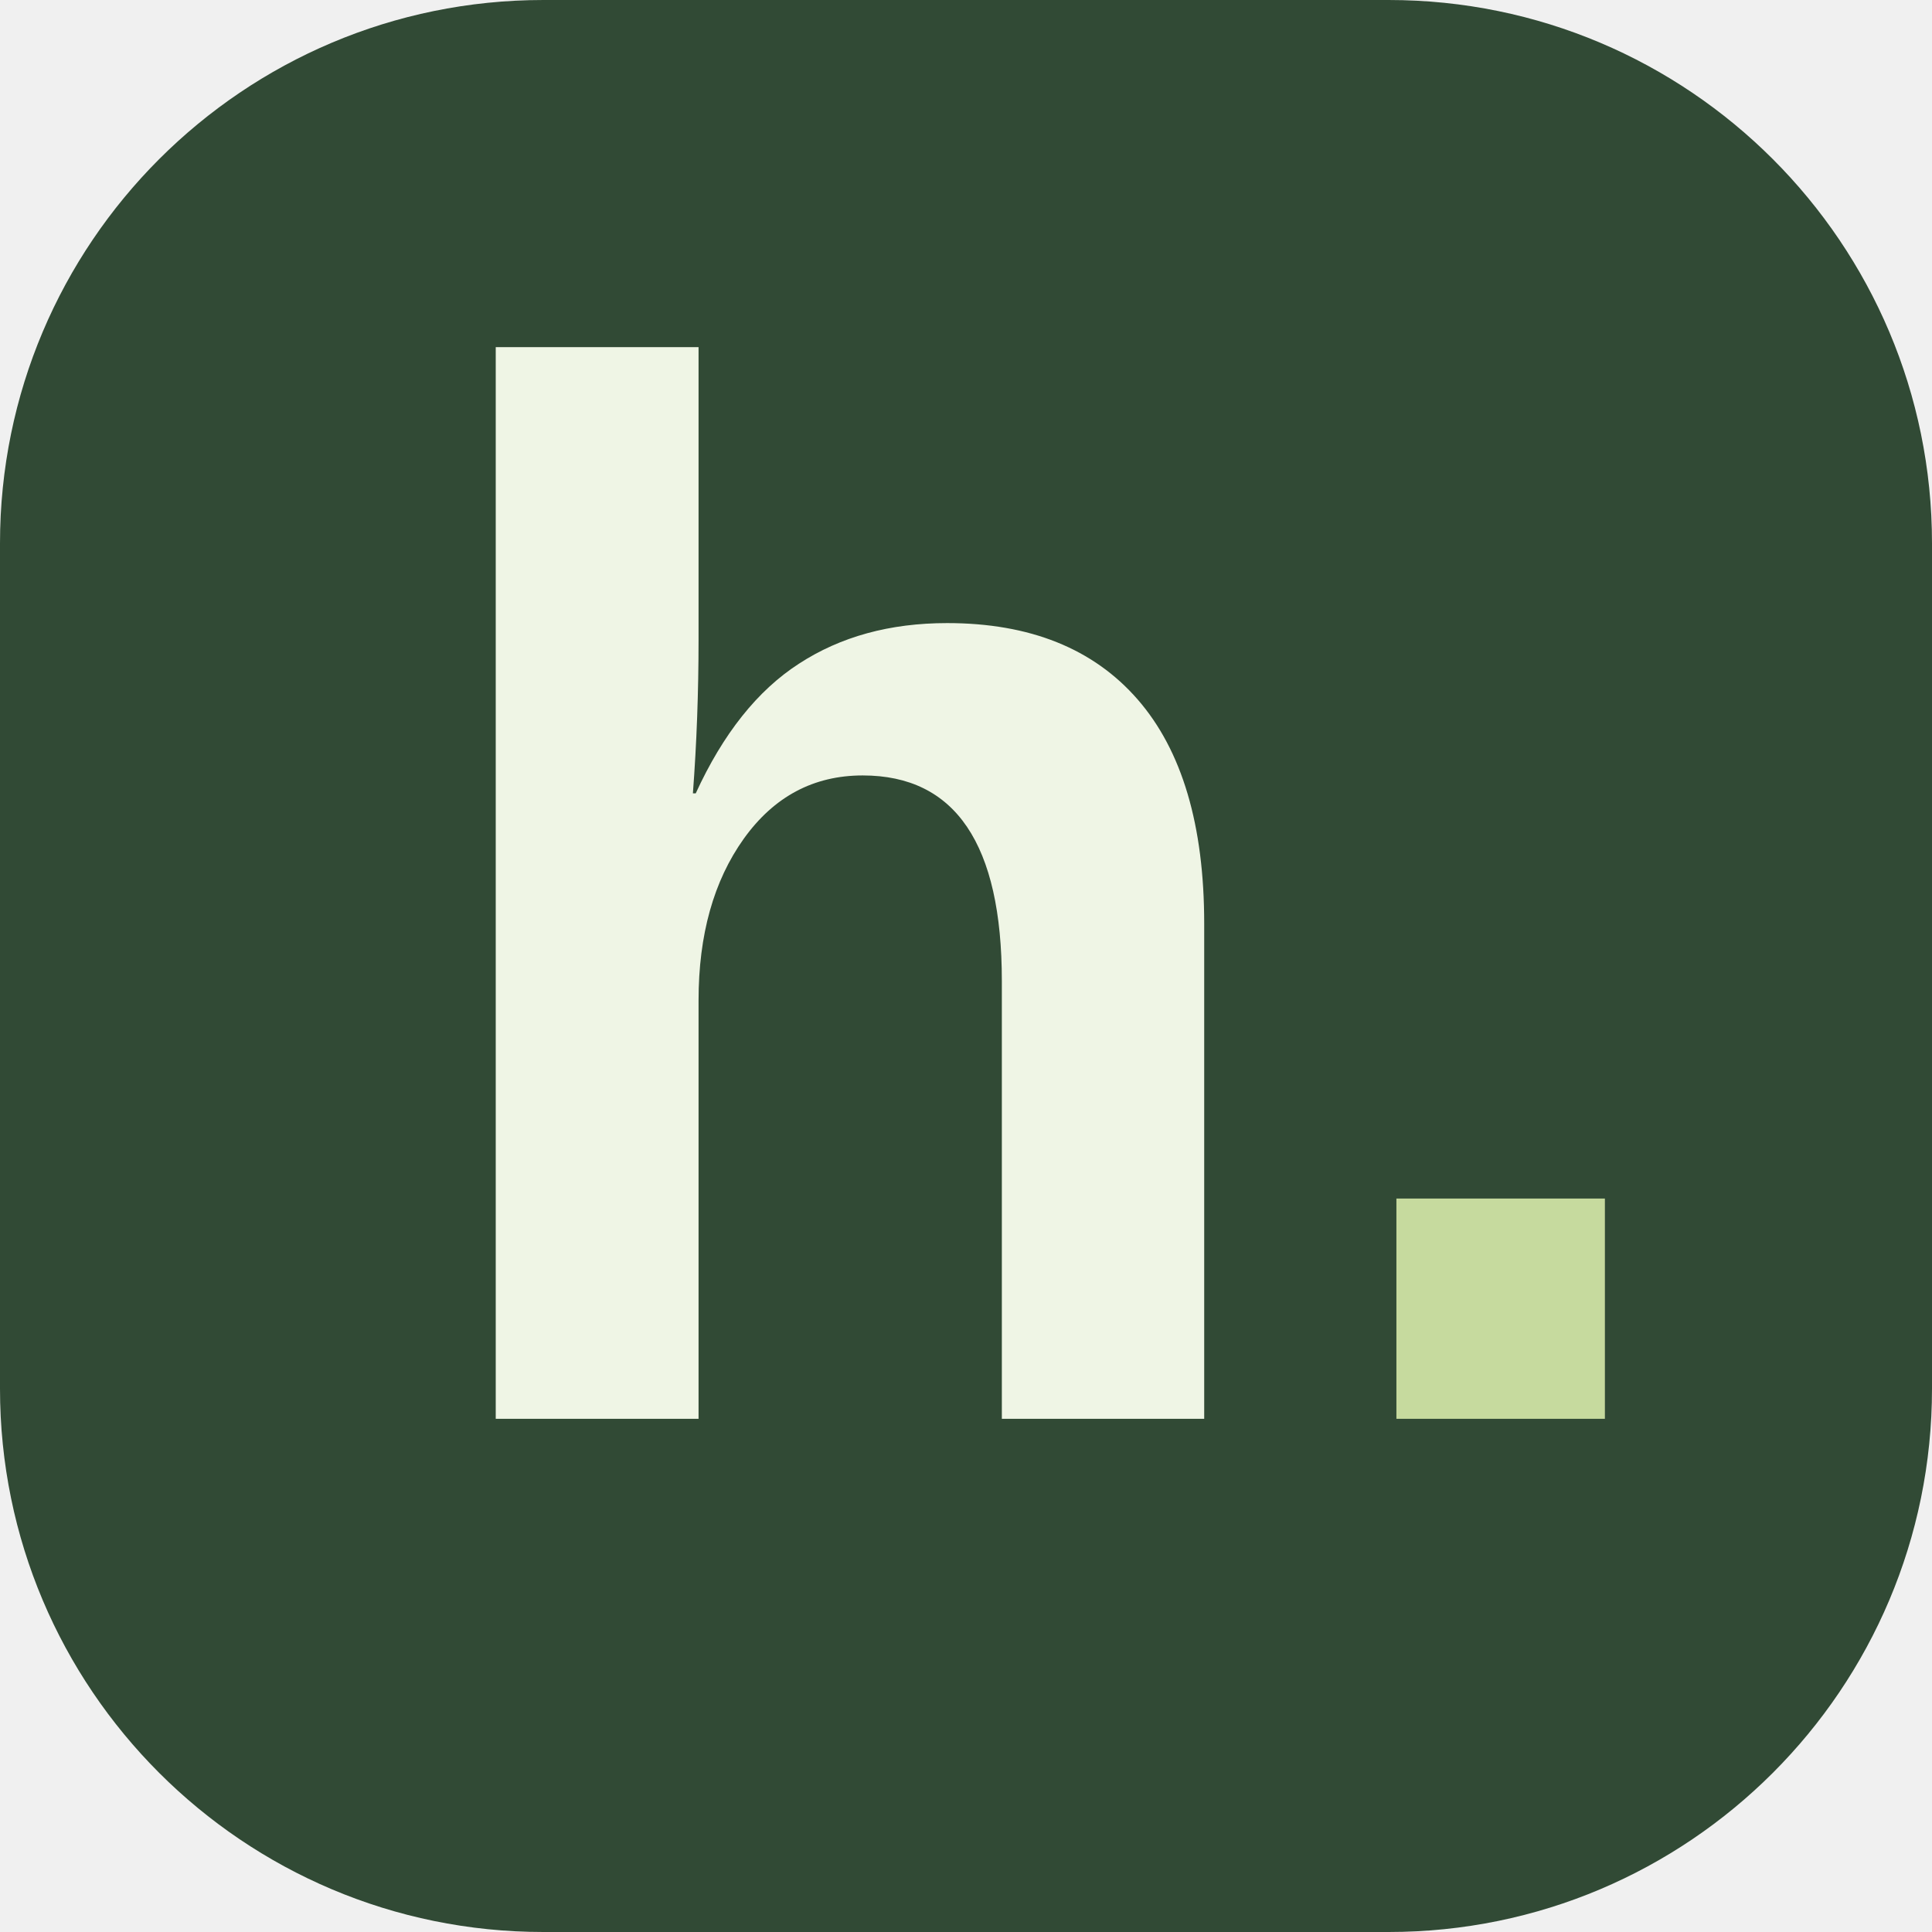
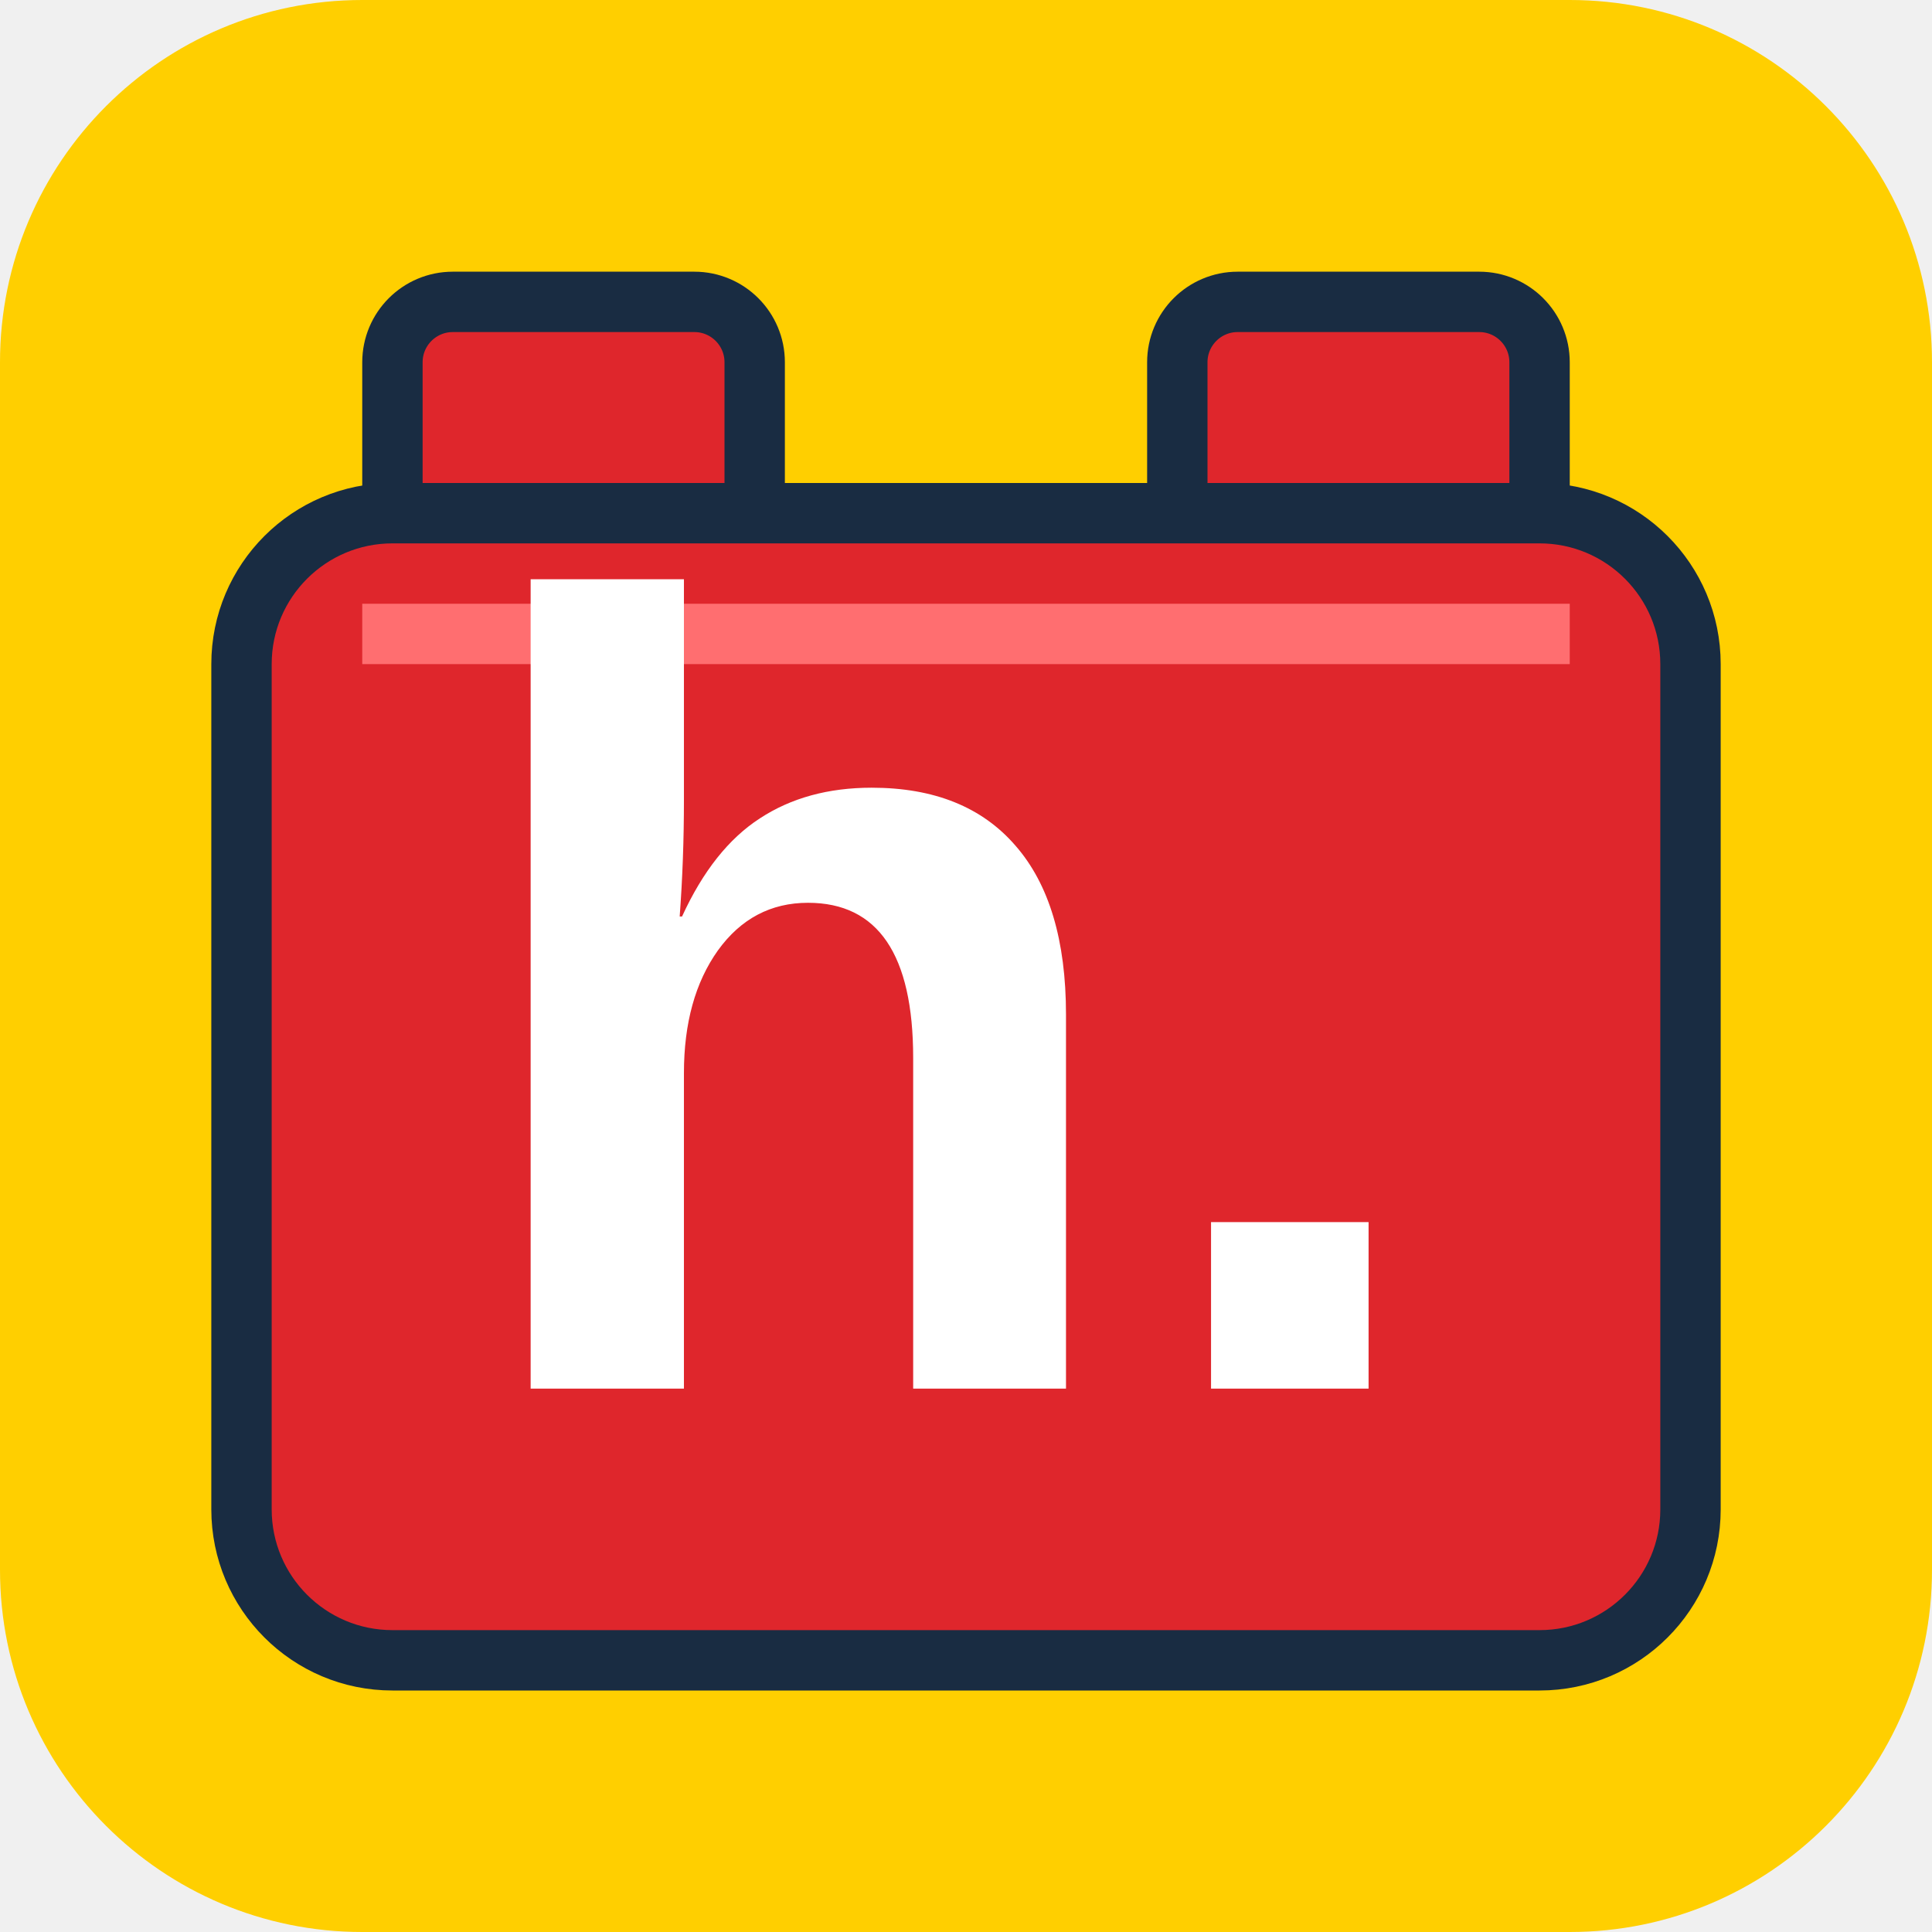
<svg xmlns="http://www.w3.org/2000/svg" viewBox="0 0 64 64">
-   <rect width="64" height="64" rx="18" fill="#314a35" />
-   <text x="13" y="47" font-family="Arial,sans-serif" font-weight="700" font-size="49" fill="#eff5e5">h<tspan fill="#c6da9e">.</tspan>
-   </text>
+   <rect width="64" height="64" rx="12" fill="#ffcf00" />
+   <g fill="#df262c" stroke="#192c42" stroke-width="2">
+     <rect x="13" y="10" width="12" height="9" rx="2" />
+     <rect x="39" y="10" width="12" height="9" rx="2" />
+     <rect x="8" y="17" width="48" height="38" rx="5" />
+   </g>
+   <path d="M12 21h40" stroke="#ff6e70" stroke-width="2" />
+   <text x="15" y="46" font-family="Arial,sans-serif" font-weight="900" font-size="37" fill="#fff">h.</text>
</svg>
